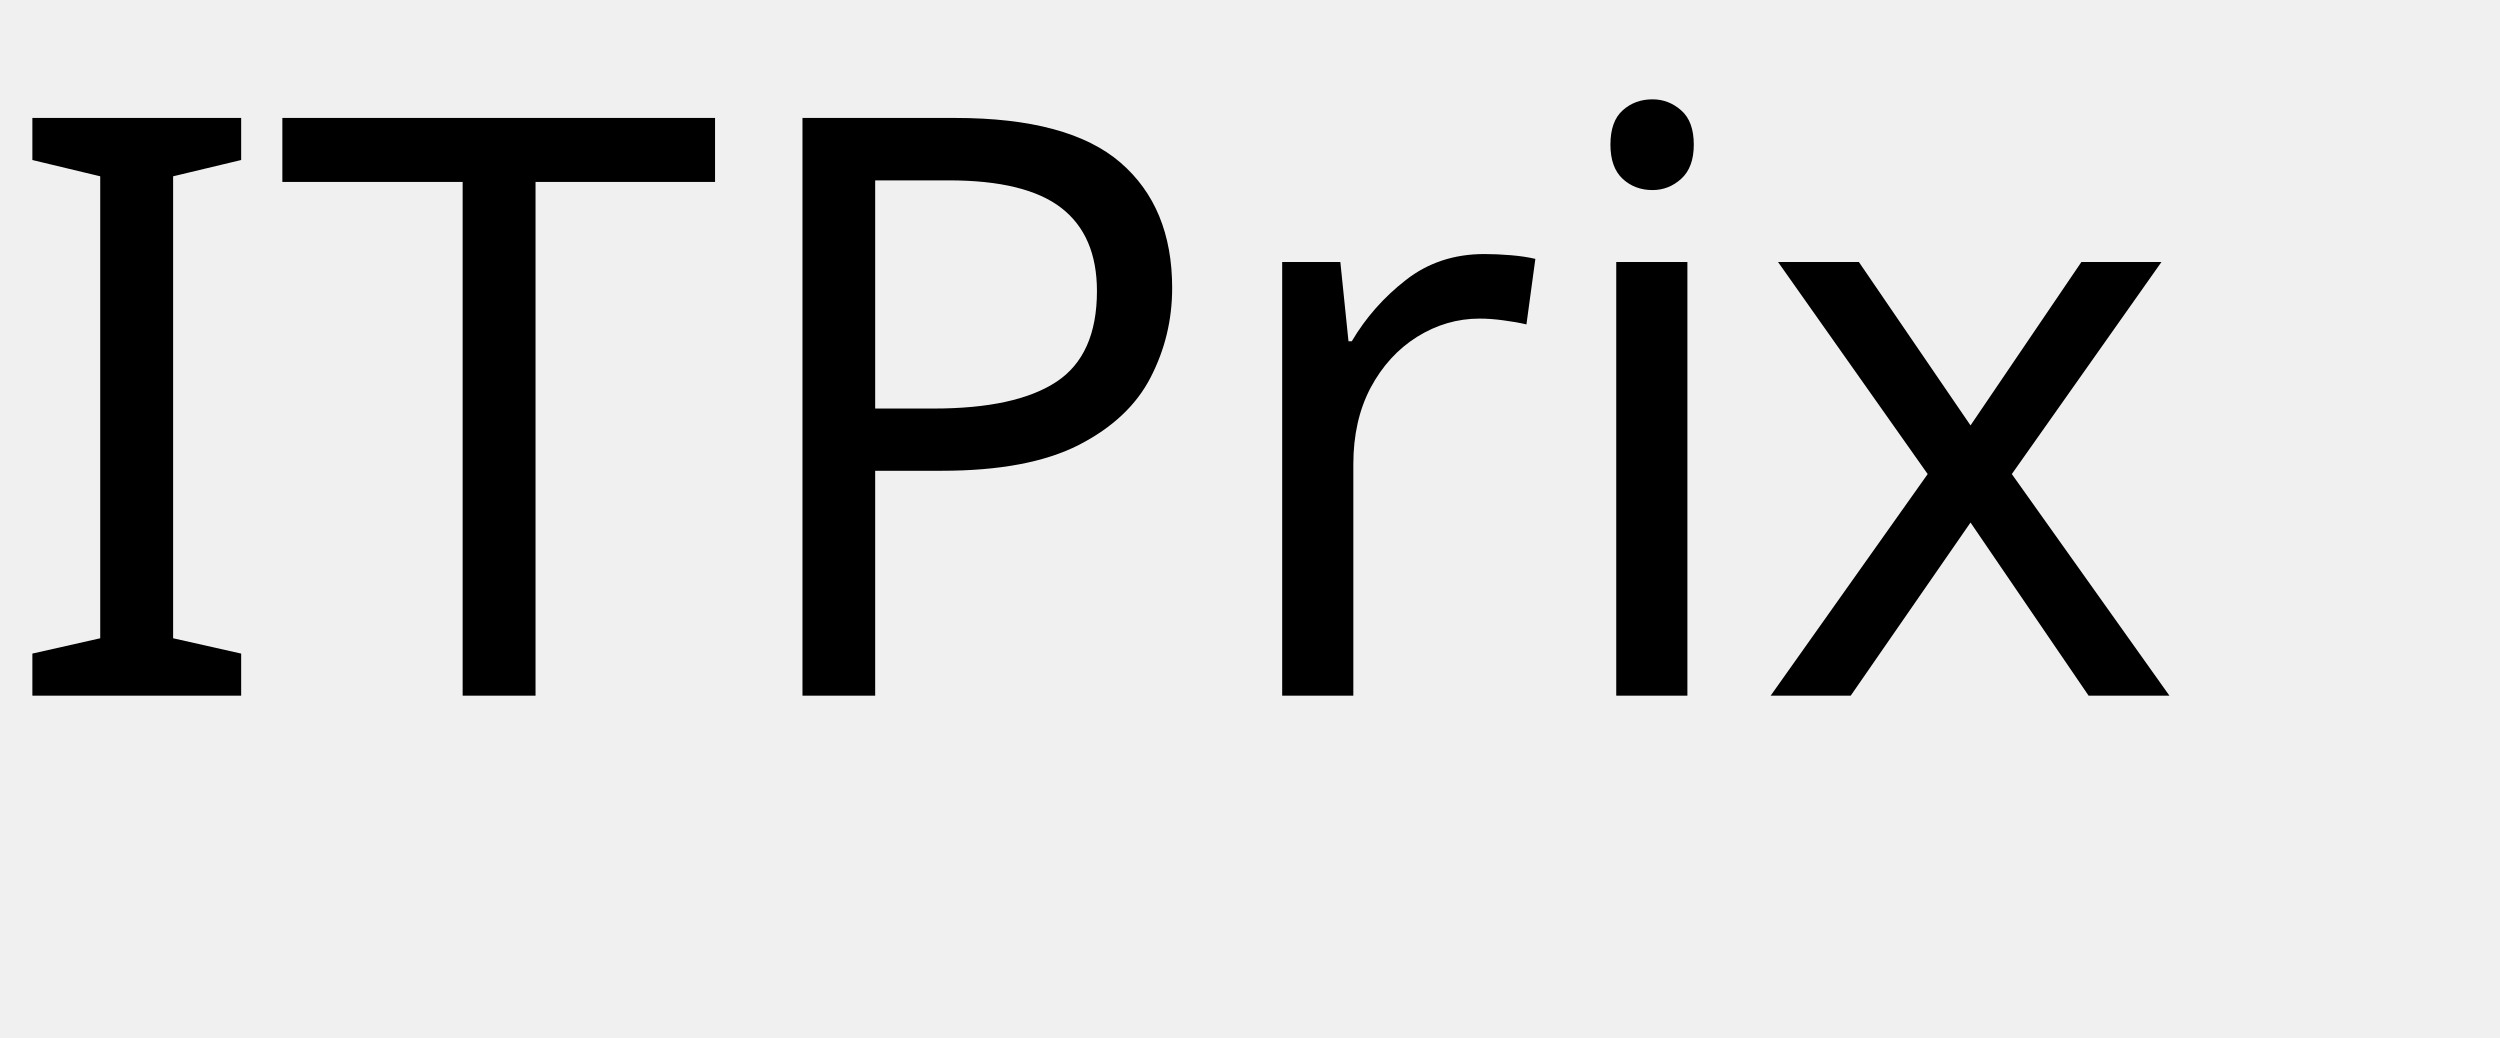
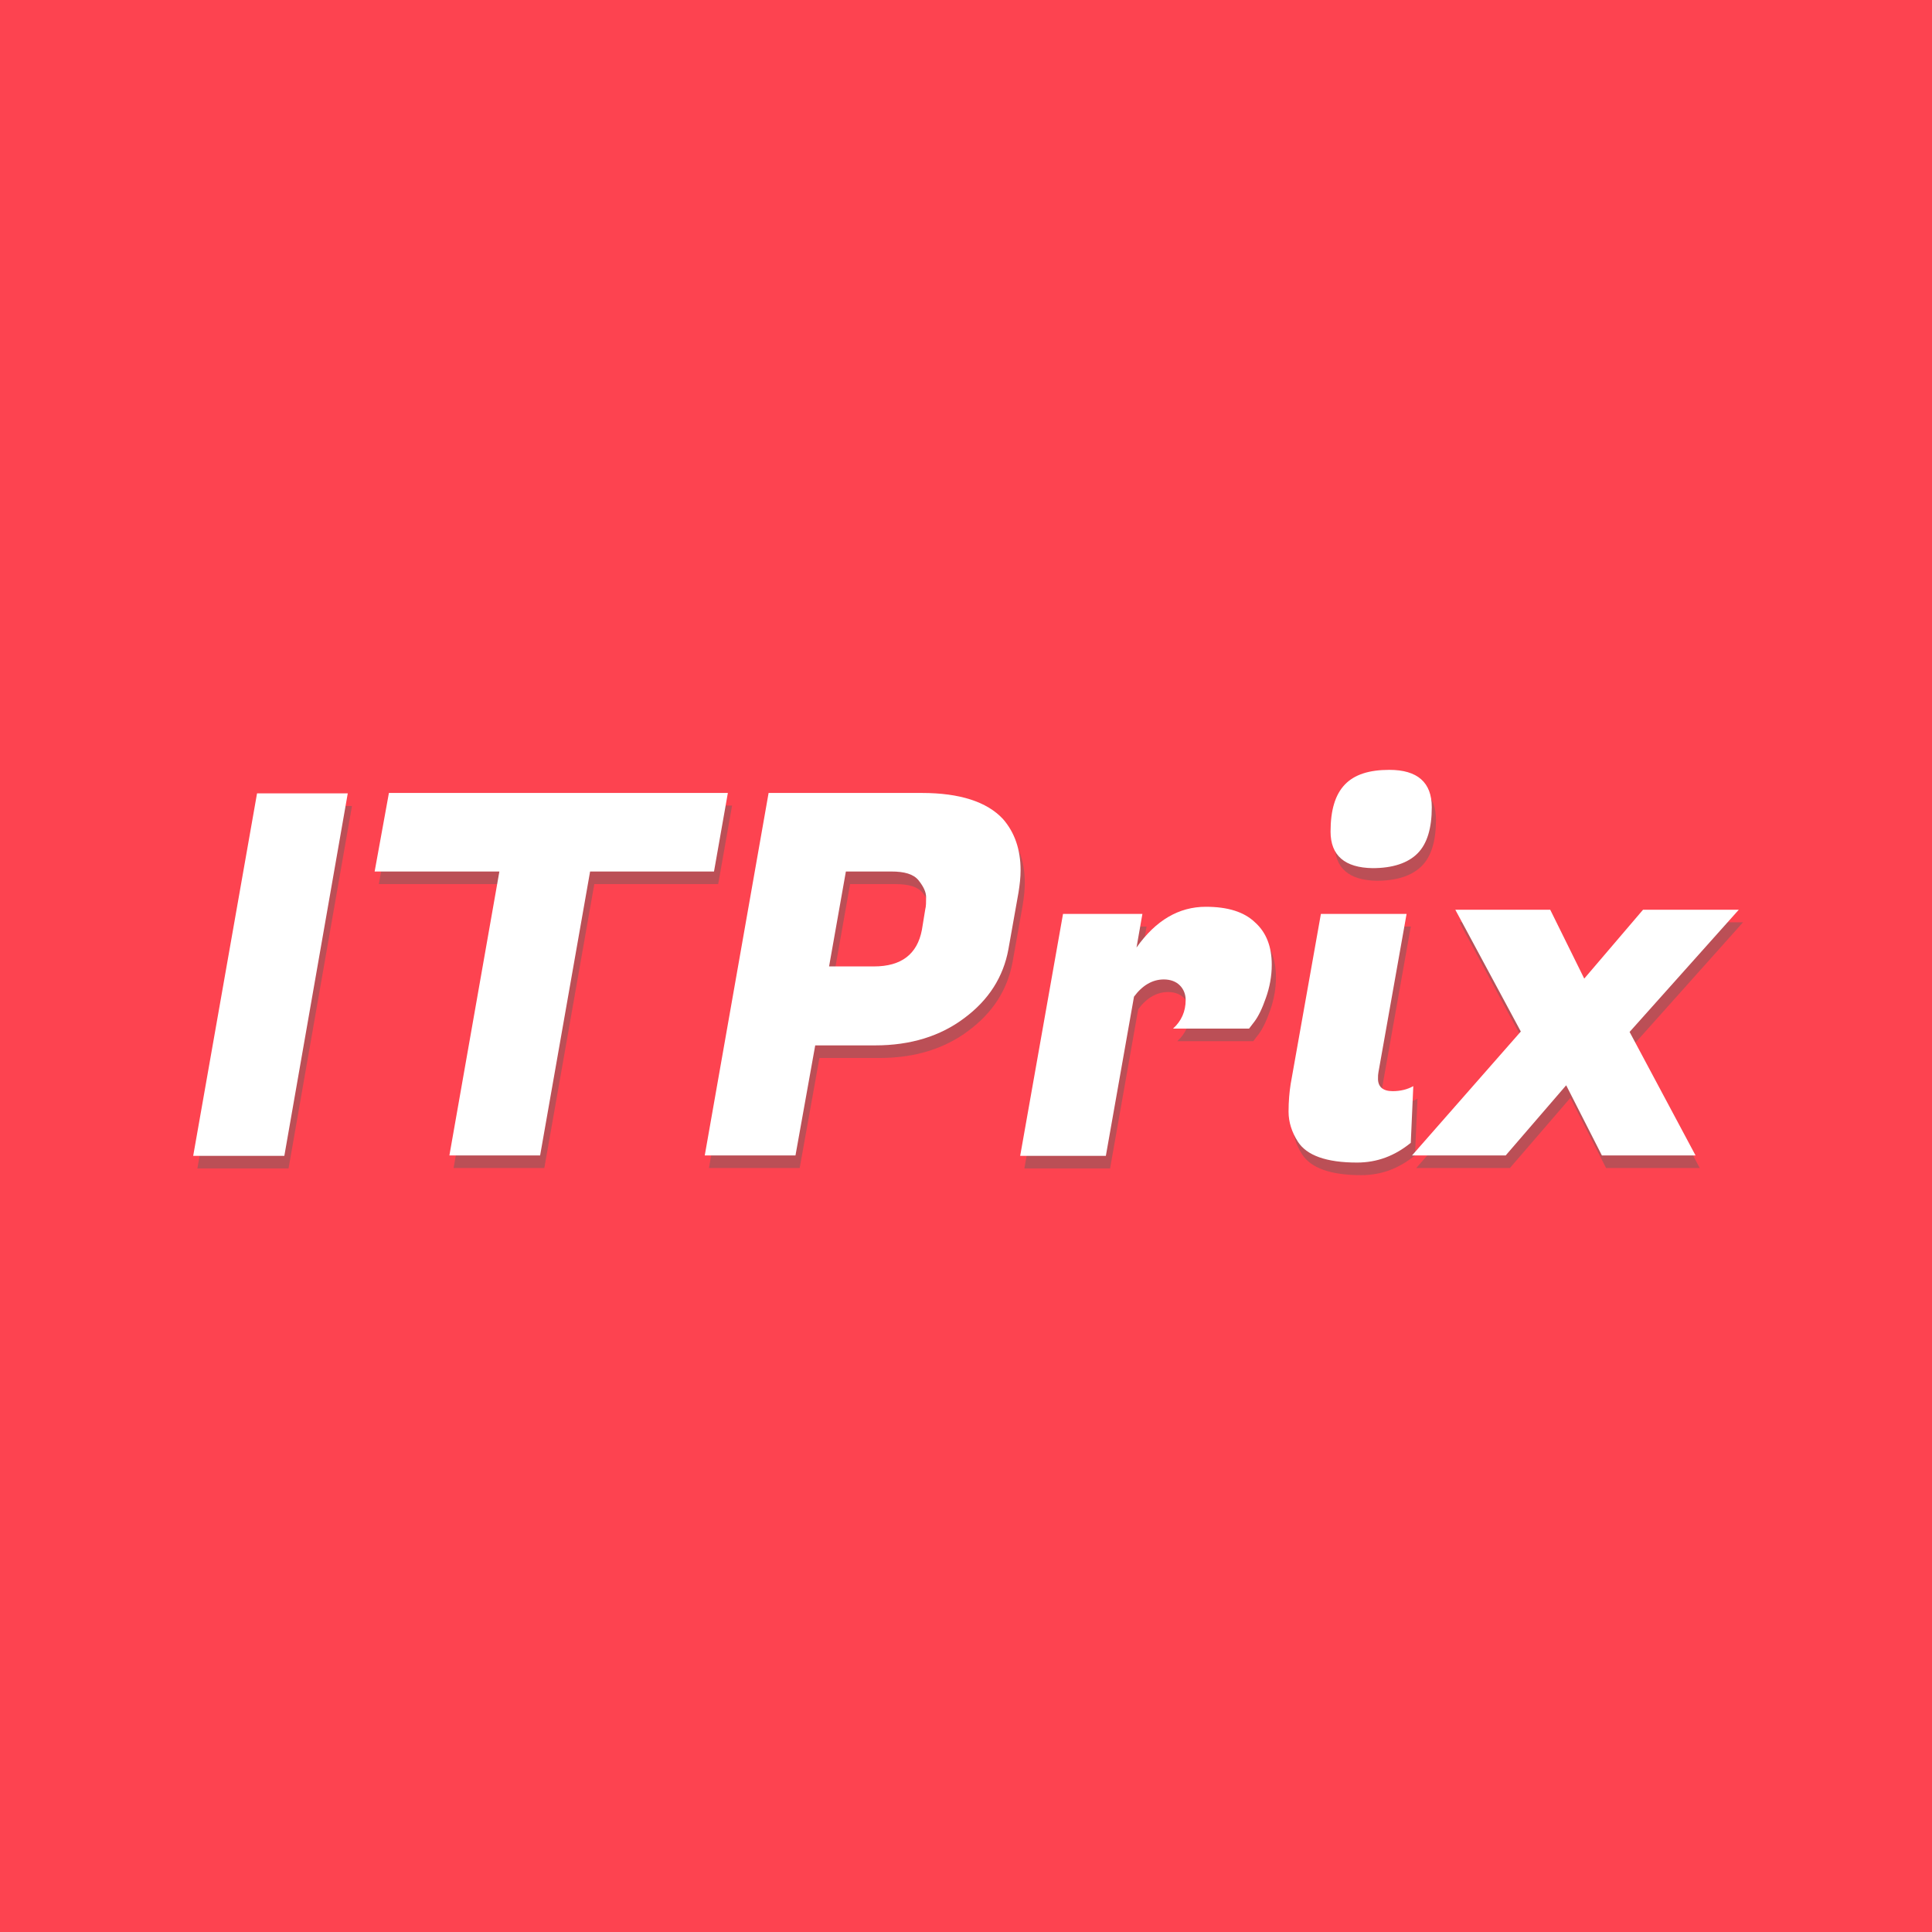
- <svg xmlns="http://www.w3.org/2000/svg" version="1.1" id="bf79b16c-092e-4639-beac-779768c843e0" x="0px" y="0px" viewBox="0 0 201.5 83.6" style="enable-background:new 0 0 201.5 83.6;" xml:space="preserve">
+ <svg xmlns="http://www.w3.org/2000/svg" version="1.1" id="bf79b16c-092e-4639-beac-779768c843e0" x="0px" y="0px" viewBox="0 0 460 460" style="enable-background:new 0 0 460 460;" xml:space="preserve">
  <style type="text/css">
- 	.st0{font-family:'FugazOne-Regular';}
- 	.st1{font-size:65.197px;}
+ 	.st0{fill:#FD4350;}
+ 	.st1{display:none;enable-background:new    ;}
+ 	.st2{display:inline;fill:#605F5F;}
+ 	.st3{opacity:0.42;enable-background:new    ;}
+ 	.st4{fill:#605F5F;}
+ 	.st5{enable-background:new    ;}
+ 	.st6{fill:#FFFFFF;}
</style>
-   <text transform="matrix(1 0 0 1 0 56.0692)" class="st0 st1">ITPrix</text>
+   <rect class="st0" width="460" height="460" />
+   <text transform="matrix(1 0 0 1 469 280.1794)" class="st6" style="font-family:'FugazOne-Regular'; font-size:65.197px;">ITPrix</text>
+   <g class="st1">
+     <path class="st2" d="M81.8,187.9l-15.1,86.3H45l15.2-86.3H81.8z" />
+     <path class="st2" d="M169,206.5h-29.5l-11.9,67.6H106l11.9-67.6H88.2l3.4-18.7h80.7L169,206.5z" />
+     <path class="st2" d="M207.4,247.9h-14.3l-4.7,26.2h-21.6l15.2-86.3h36.5c9,0,15.5,2.1,19.3,6.2c2.8,3.2,4.2,7.3,4.2,12.2   c0,1.7-0.2,3.4-0.5,5.3l-2.4,13.5c-1.2,6.6-4.7,12.1-10.5,16.4C222.9,245.7,215.8,247.9,207.4,247.9z M211.2,206.5h-10.8l-4,22.6   h10.7c6.5,0,10.3-2.9,11.4-8.7l0.8-4.9c0.2-0.7,0.2-1.7,0.2-2.9c0-1.2-0.6-2.5-1.8-4S214.3,206.5,211.2,206.5z" />
+     <path class="st2" d="M301.8,228.7c0,2.7-0.5,5.4-1.4,7.9c-0.9,2.6-1.8,4.4-2.7,5.6l-1.3,1.7h-18.1c2-1.8,3-4.1,3-6.8   c0-1.4-0.5-2.6-1.4-3.5c-0.9-0.9-2.2-1.4-3.8-1.4c-2.7,0-5.1,1.4-7.1,4.1l-6.7,37.9h-20.4l10.2-57.6h18.9l-1.4,8   c4.6-6.5,10.1-9.7,16.5-9.7c5.2,0,9.1,1.2,11.7,3.7C300.5,221,301.8,224.4,301.8,228.7z" />
+     <path class="st2" d="M330.6,258.8c1.8,0,3.5-0.4,4.9-1.2l-0.6,13.5c-3.8,3.1-8,4.7-12.8,4.7c-7.3,0-12-1.7-14.1-5   c-1.4-2.2-2.2-4.6-2.2-7.1c0-2.5,0.2-4.7,0.5-6.6l7.2-40.5h20.4l-6.7,37.7c-0.1,0.5-0.1,0.9-0.1,1.3   C327,257.7,328.2,258.8,330.6,258.8z M315.8,197c0-5.1,1.1-8.8,3.4-11.2c2.3-2.4,5.8-3.5,10.6-3.5c6.7,0,10.1,3,10.1,8.9   c0,5-1.1,8.7-3.4,11c-2.3,2.3-5.9,3.5-10.7,3.5C319.2,205.6,315.8,202.7,315.8,197z" />
+     <path class="st2" d="M402.7,274.1h-22.3l-8.5-16.7l-14.4,16.7h-22.3l25.9-29.5l-15.6-29h22.6l8.1,16.4l14-16.4H413l-26,29.1   L402.7,274.1z" />
+   </g>
+   <g class="st3">
+     <path class="st4" d="M83.8,191.9l-15.1,86.3H47l15.2-86.3H83.8z" />
+     <path class="st4" d="M171,210.5h-29.5l-11.9,67.6H108l11.9-67.6H90.2l3.4-18.7h80.7L171,210.5z" />
+     <path class="st4" d="M209.4,251.9h-14.3l-4.7,26.2h-21.6l15.2-86.3h36.5c9,0,15.5,2.1,19.3,6.2c2.8,3.2,4.2,7.3,4.2,12.2   c0,1.7-0.2,3.4-0.5,5.3l-2.4,13.5c-1.2,6.6-4.7,12.1-10.5,16.4C224.9,249.7,217.8,251.9,209.4,251.9z M213.2,210.5h-10.8l-4,22.6   h10.7c6.5,0,10.3-2.9,11.4-8.7l0.8-4.9c0.2-0.7,0.2-1.7,0.2-2.9c0-1.2-0.6-2.5-1.8-4S216.3,210.5,213.2,210.5z" />
+     <path class="st4" d="M303.8,232.7c0,2.7-0.5,5.4-1.4,7.9c-0.9,2.6-1.8,4.4-2.7,5.6l-1.3,1.7h-18.1c2-1.8,3-4.1,3-6.8   c0-1.4-0.5-2.6-1.4-3.5c-0.9-0.9-2.2-1.4-3.8-1.4c-2.7,0-5.1,1.4-7.1,4.1l-6.7,37.9h-20.4l10.2-57.6h18.9l-1.4,8   c4.6-6.5,10.1-9.7,16.5-9.7c5.2,0,9.1,1.2,11.7,3.7C302.5,225,303.8,228.4,303.8,232.7z" />
+     <path class="st4" d="M332.6,262.8c1.8,0,3.5-0.4,4.9-1.2l-0.6,13.5c-3.8,3.1-8,4.7-12.8,4.7c-7.3,0-12-1.7-14.1-5   c-1.4-2.2-2.2-4.6-2.2-7.1c0-2.5,0.2-4.7,0.5-6.6l7.2-40.5h20.4l-6.7,37.7c-0.1,0.5-0.1,0.9-0.1,1.3   C329,261.7,330.2,262.8,332.6,262.8z M317.8,201c0-5.1,1.1-8.8,3.4-11.2c2.3-2.4,5.8-3.5,10.6-3.5c6.7,0,10.1,3,10.1,8.9   c0,5-1.1,8.7-3.4,11c-2.3,2.3-5.9,3.5-10.7,3.5C321.2,209.6,317.8,206.7,317.8,201z" />
+     <path class="st4" d="M404.7,278.1h-22.3l-8.5-16.7l-14.4,16.7h-22.3l25.9-29.5l-15.6-29h22.6l8.1,16.4l14-16.4H415l-26,29.1   L404.7,278.1z" />
+   </g>
+   <g class="st5">
+     <path class="st6" d="M82.8,188.9l-15.1,86.3H46l15.2-86.3H82.8z" />
+     <path class="st6" d="M170,207.5h-29.5l-11.9,67.6H107l11.9-67.6H89.2l3.4-18.7h80.7L170,207.5z" />
+     <path class="st6" d="M208.4,248.9h-14.3l-4.7,26.2h-21.6l15.2-86.3h36.5c9,0,15.5,2.1,19.3,6.2c2.8,3.2,4.2,7.3,4.2,12.2   c0,1.7-0.2,3.4-0.5,5.3l-2.4,13.5c-1.2,6.6-4.7,12.1-10.5,16.4C223.9,246.7,216.8,248.9,208.4,248.9z M212.2,207.5h-10.8l-4,22.6   h10.7c6.5,0,10.3-2.9,11.4-8.7l0.8-4.9c0.2-0.7,0.2-1.7,0.2-2.9c0-1.2-0.6-2.5-1.8-4S215.3,207.5,212.2,207.5z" />
+     <path class="st6" d="M302.8,229.7c0,2.7-0.5,5.4-1.4,7.9c-0.9,2.6-1.8,4.4-2.7,5.6l-1.3,1.7h-18.1c2-1.8,3-4.1,3-6.8   c0-1.4-0.5-2.6-1.4-3.5c-0.9-0.9-2.2-1.4-3.8-1.4c-2.7,0-5.1,1.4-7.1,4.1l-6.7,37.9h-20.4l10.2-57.6h18.9l-1.4,8   c4.6-6.5,10.1-9.7,16.5-9.7c5.2,0,9.1,1.2,11.7,3.7C301.5,222,302.8,225.4,302.8,229.7z" />
+     <path class="st6" d="M331.6,259.8c1.8,0,3.5-0.4,4.9-1.2l-0.6,13.5c-3.8,3.1-8,4.7-12.8,4.7c-7.3,0-12-1.7-14.1-5   c-1.4-2.2-2.2-4.6-2.2-7.1c0-2.5,0.2-4.7,0.5-6.6l7.2-40.5h20.4l-6.7,37.7c-0.1,0.5-0.1,0.9-0.1,1.3   C328,258.7,329.2,259.8,331.6,259.8z M316.8,198c0-5.1,1.1-8.8,3.4-11.2c2.3-2.4,5.8-3.5,10.6-3.5c6.7,0,10.1,3,10.1,8.9   c0,5-1.1,8.7-3.4,11c-2.3,2.3-5.9,3.5-10.7,3.5C320.2,206.6,316.8,203.7,316.8,198z" />
+     <path class="st6" d="M403.7,275.1h-22.3l-8.5-16.7l-14.4,16.7h-22.3l25.9-29.5l-15.6-29h22.6l8.1,16.4l14-16.4H414l-26,29.1   L403.7,275.1z" />
+   </g>
</svg>
